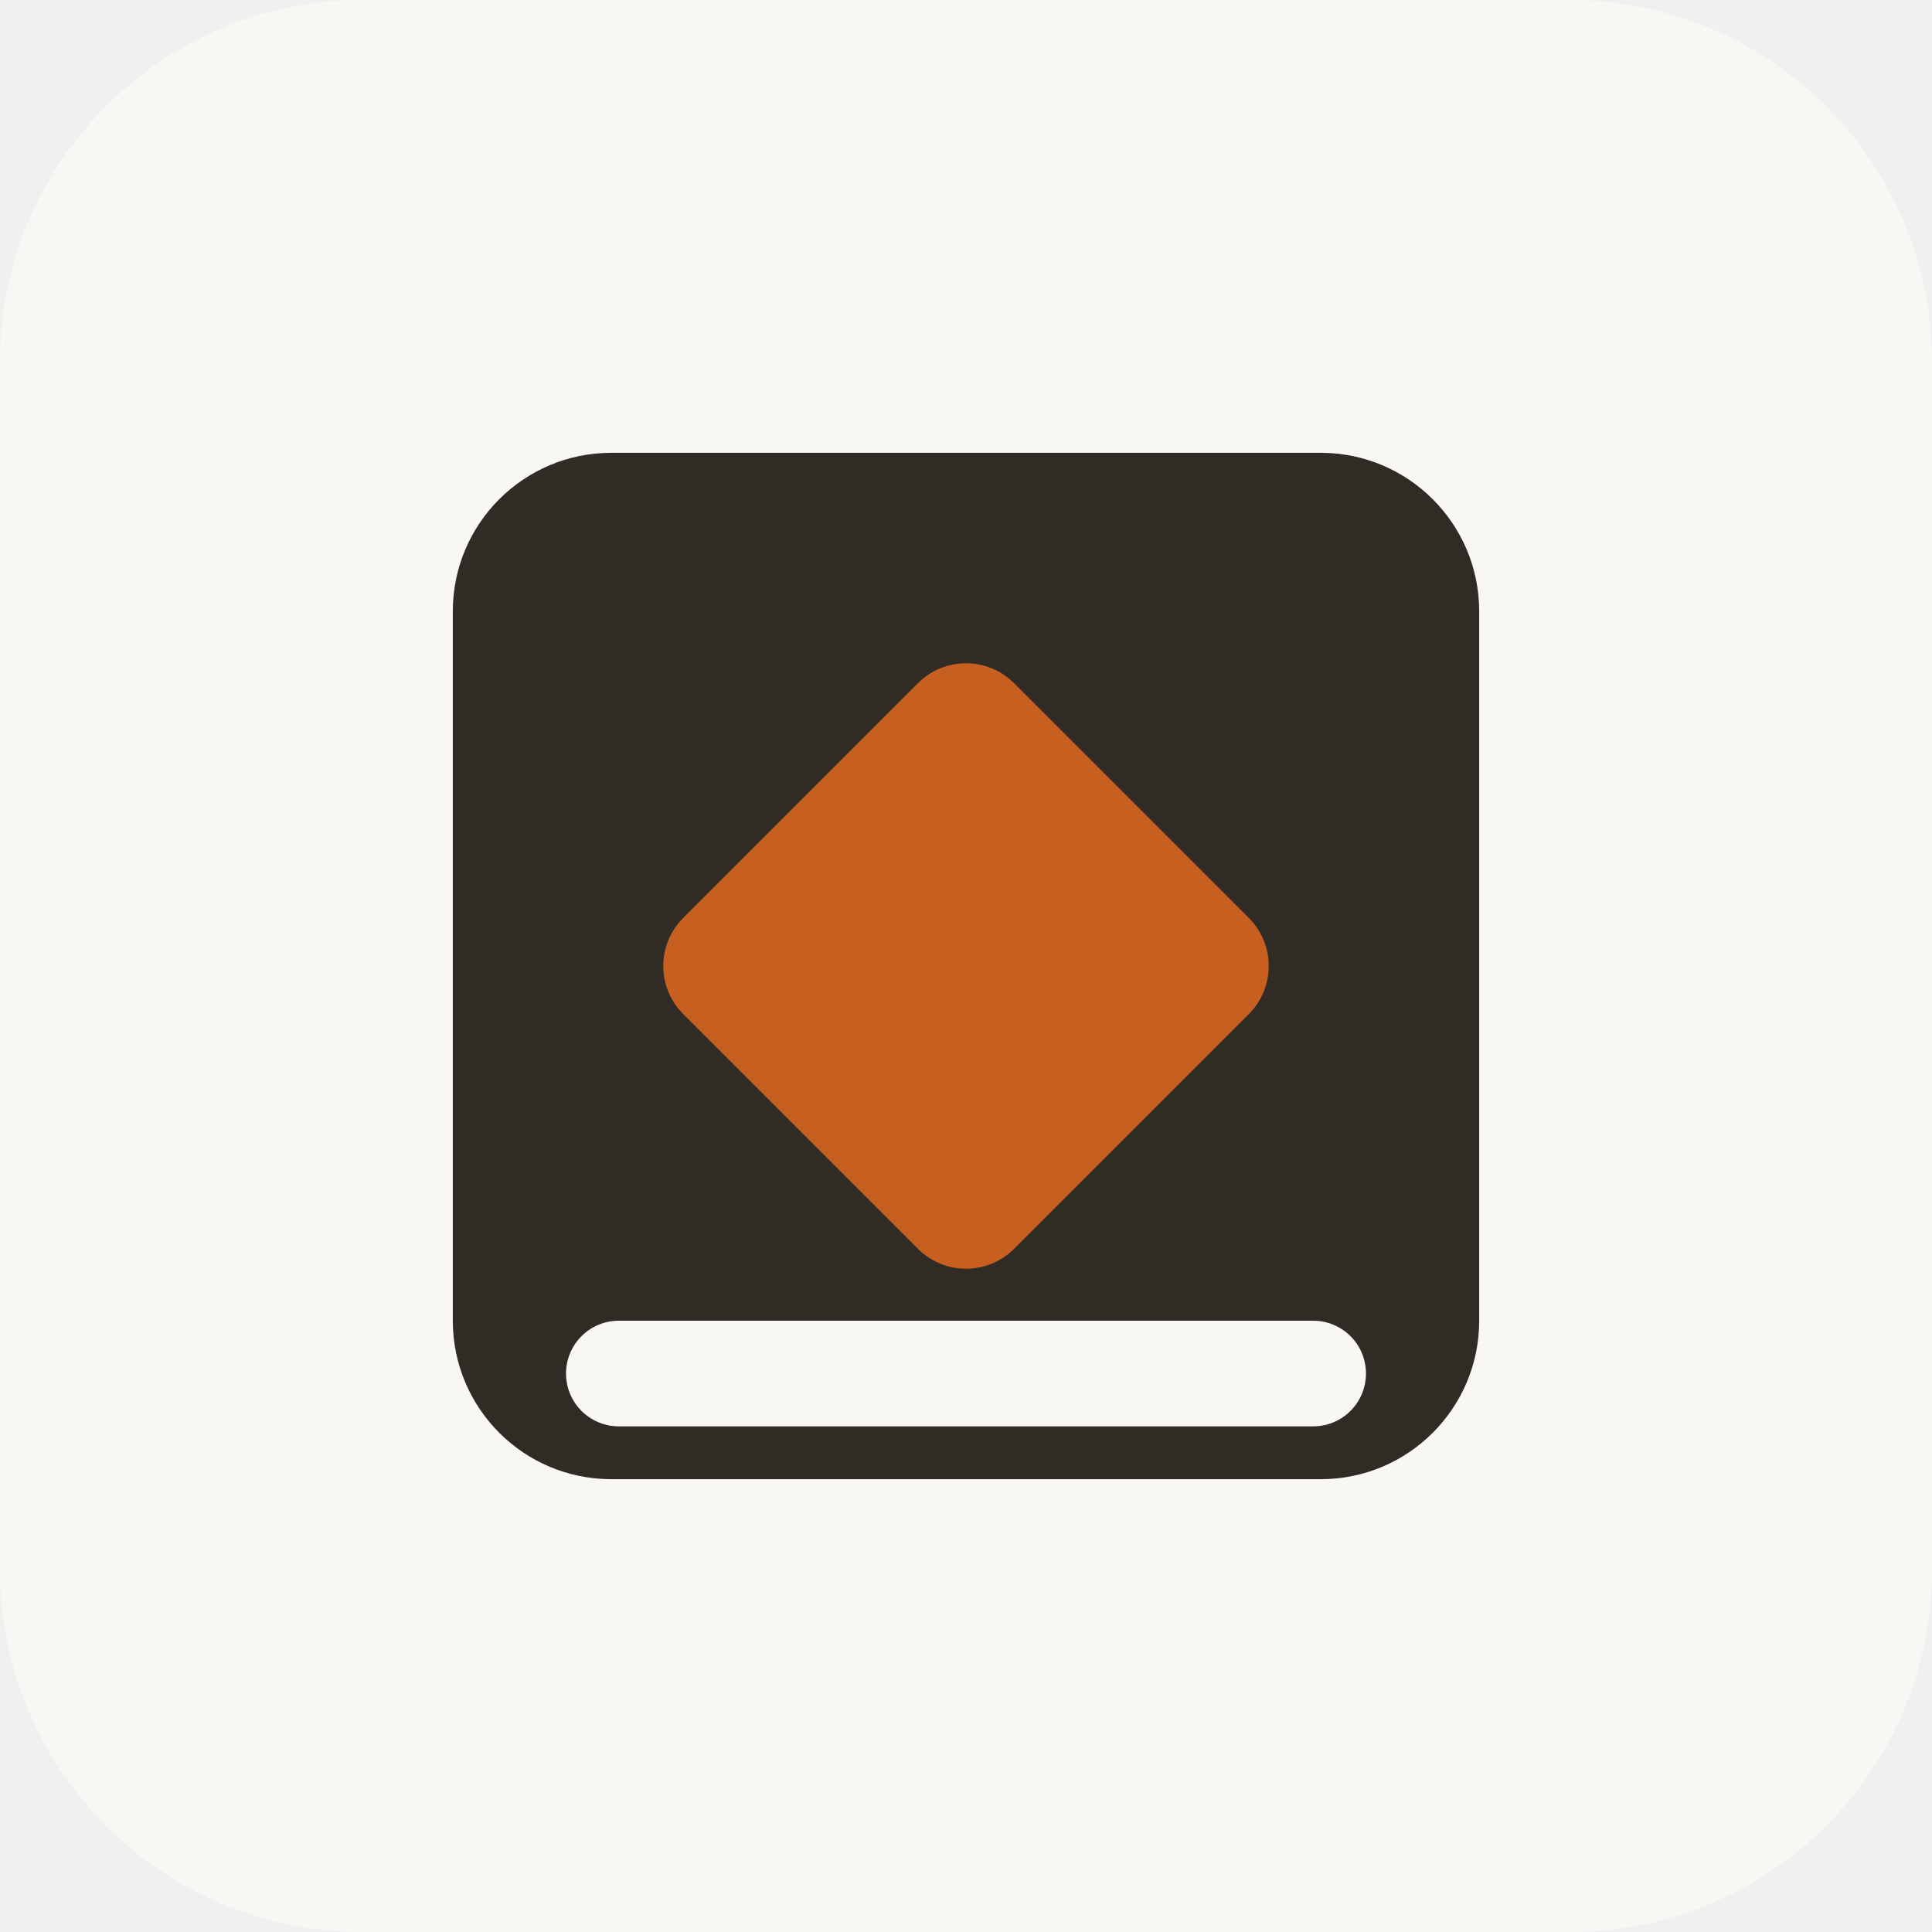
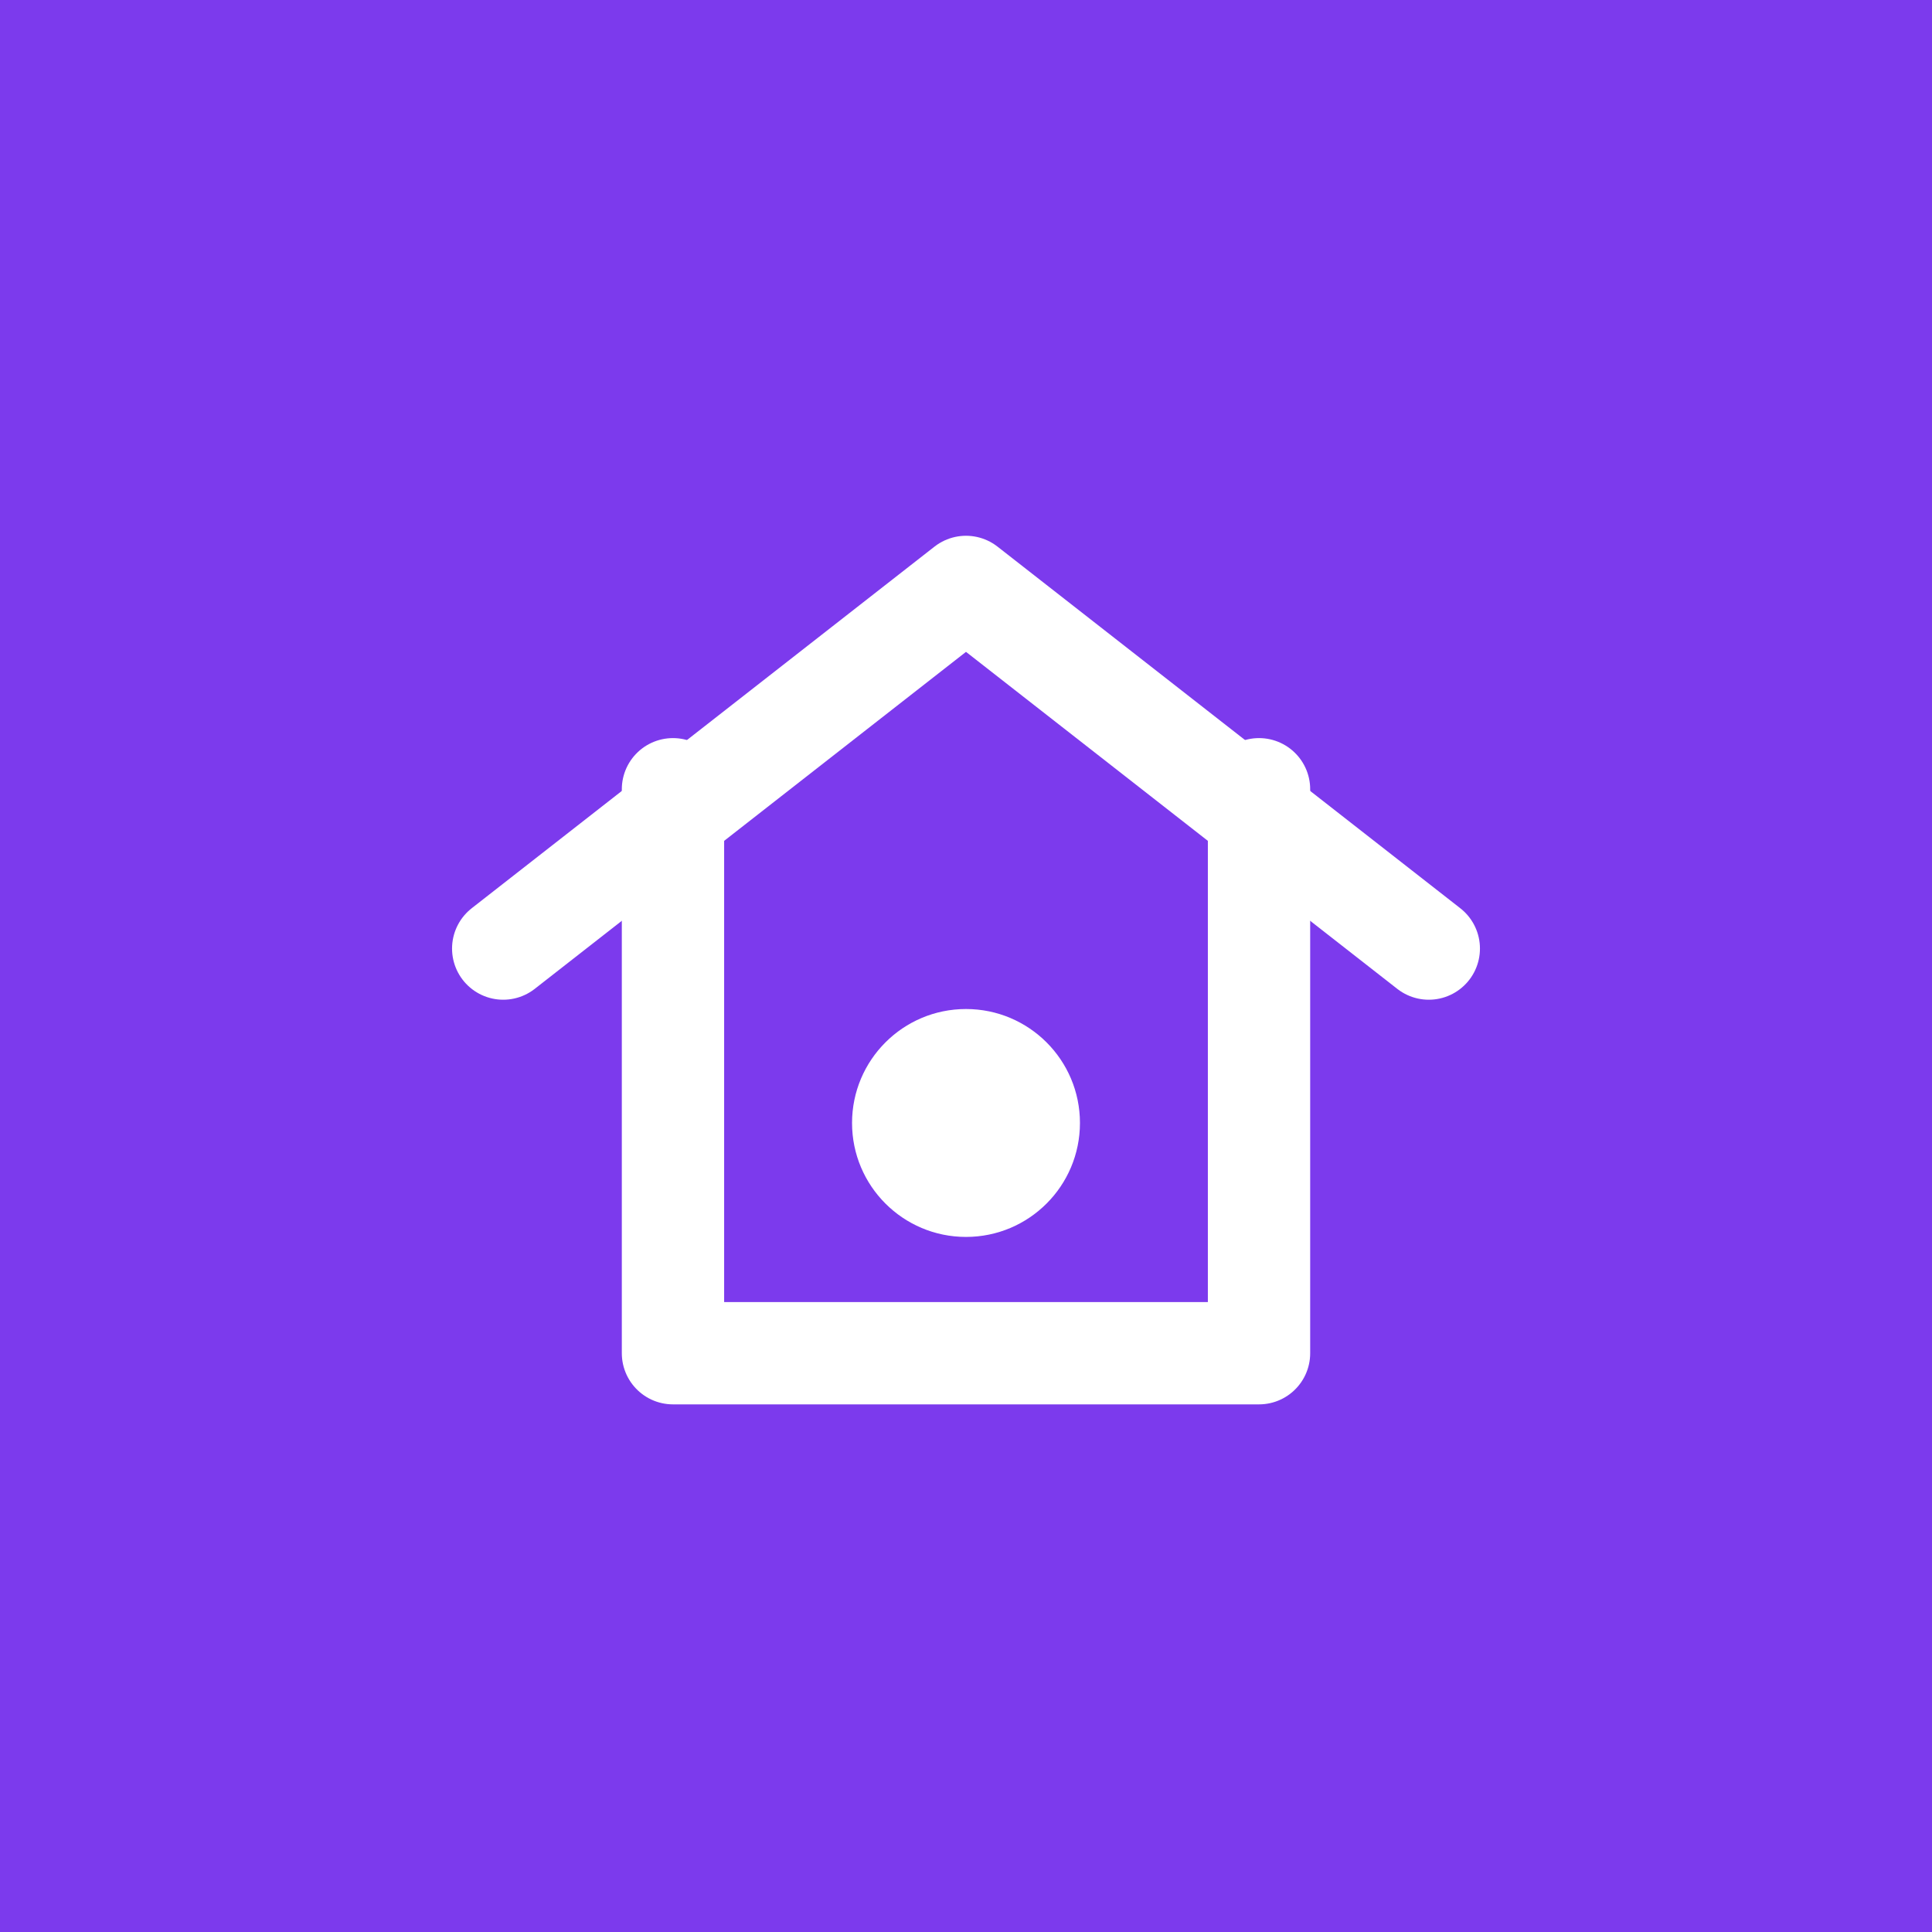
- <svg xmlns="http://www.w3.org/2000/svg" viewBox="0 0 512 512">
-   <rect width="512" height="512" rx="96" fill="#f8f7f3" />
-   <rect x="120" y="120" width="272" height="272" rx="42" fill="#302c25" />
-   <rect x="194" y="194" width="124" height="124" rx="18" fill="#c75f21" transform="rotate(45 256 256)" />
-   <path d="M164 364h184" stroke="#f8f7f3" stroke-width="28" stroke-linecap="round" />
+ <svg xmlns="http://www.w3.org/2000/svg" viewBox="0 0 1080 1080">
+   <rect width="1080" height="1080" fill="#7C3AED" />
+   <g transform="translate(540 540) scale(1.3)">
+     <g fill="none" stroke="#fff" stroke-width="44" stroke-linecap="round" stroke-linejoin="round">
+       <path d="M-126 -76V166.5H126V-76" />
+       <path d="M-199 -7.5L0 -163L199 -7.5" />
+     </g>
+     <circle cy="67.5" r="49" fill="#fff" />
+   </g>
</svg>
